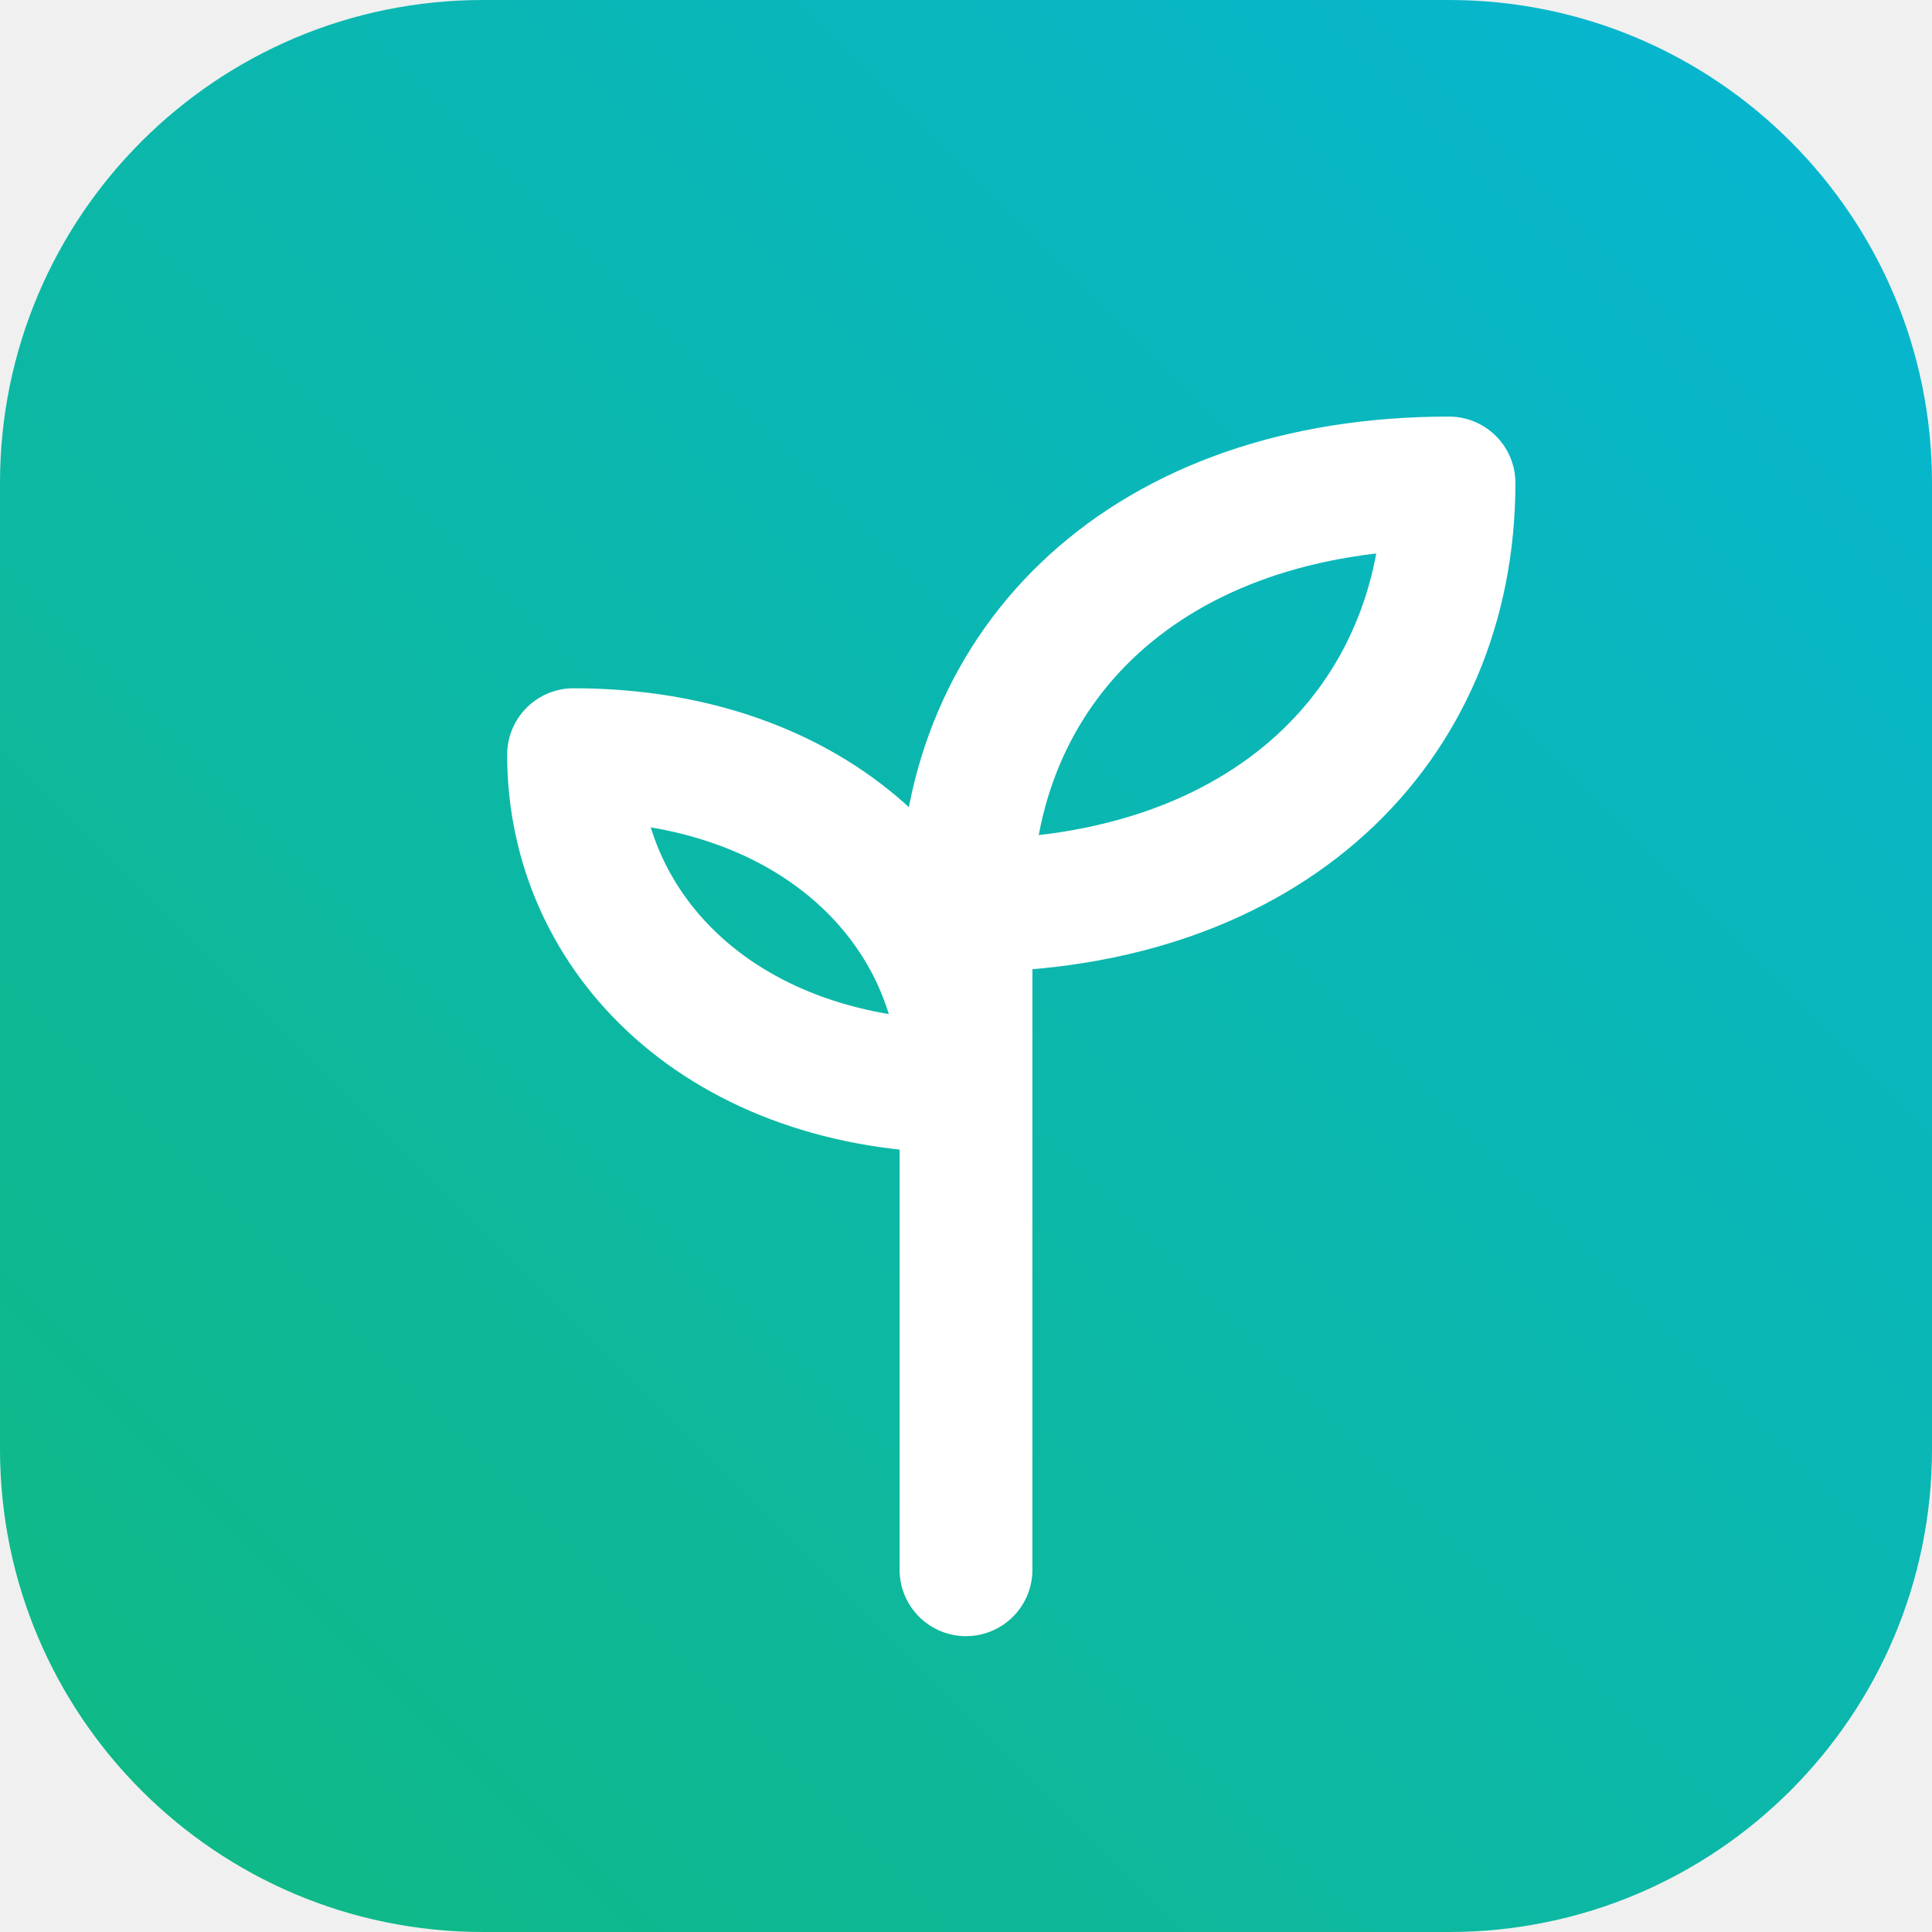
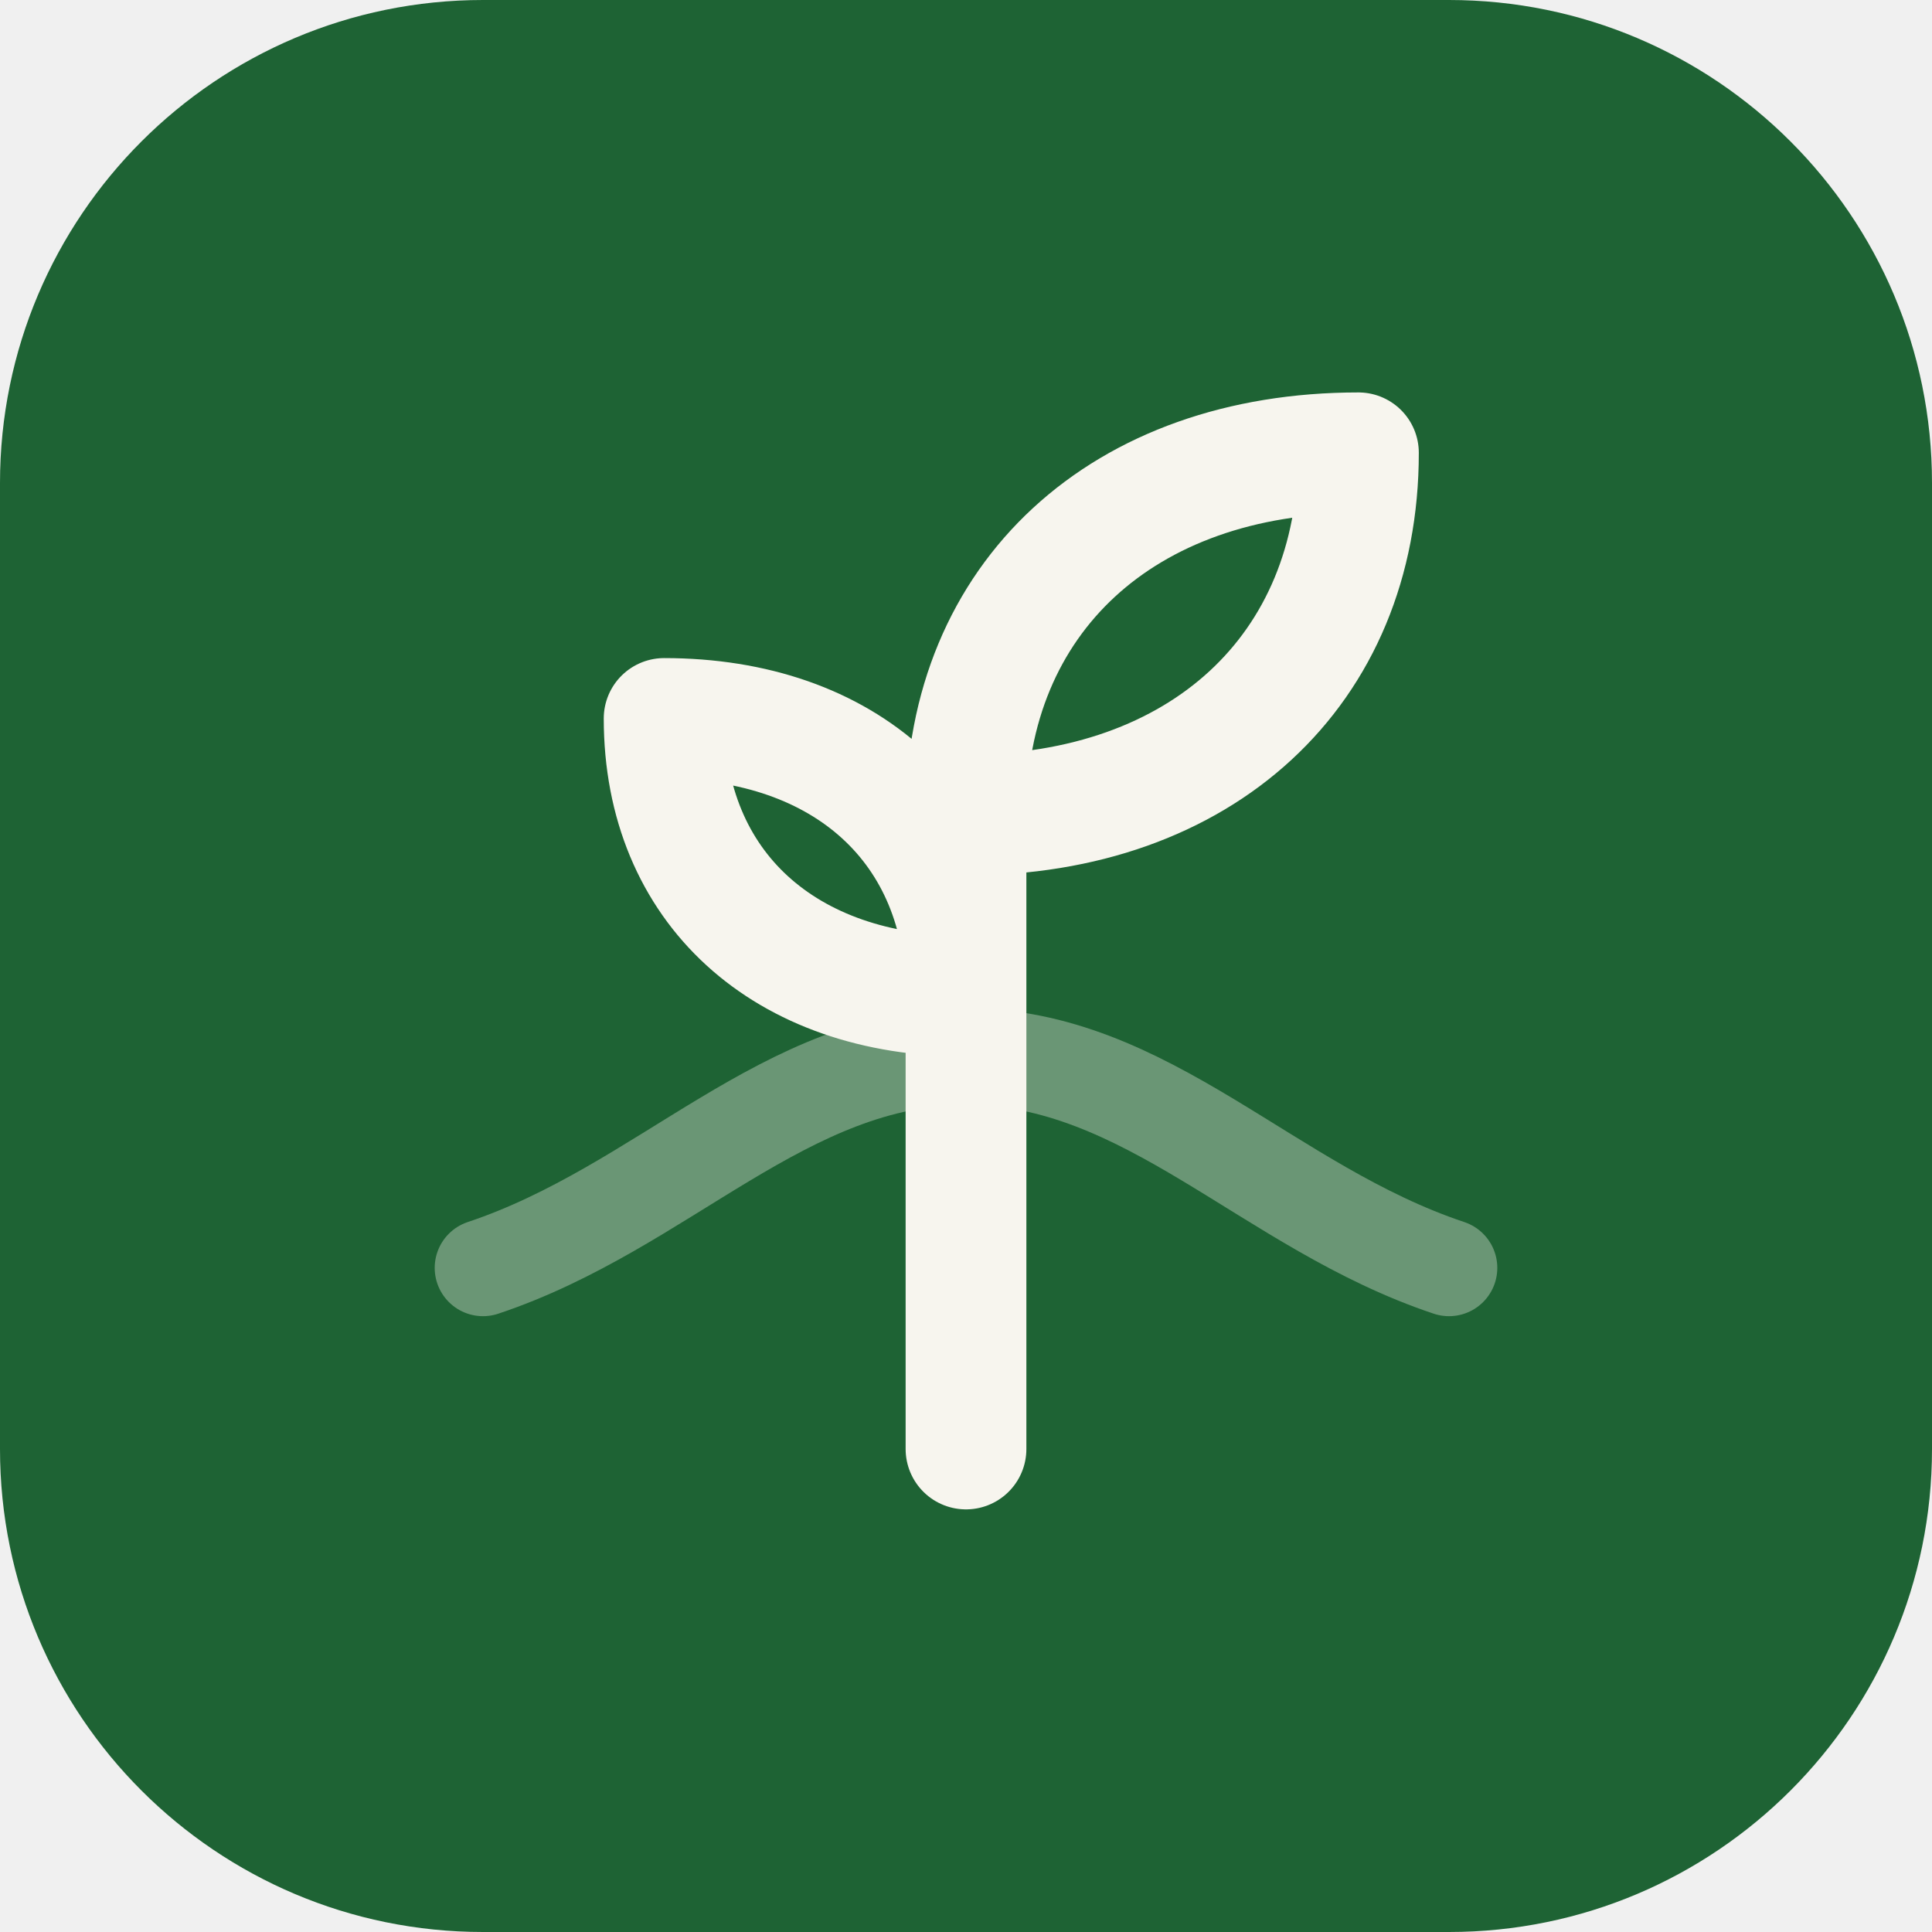
<svg xmlns="http://www.w3.org/2000/svg" viewBox="0 0 32 32">
-   <defs>
-     <linearGradient id="g" x1="0" y1="1" x2="1" y2="0">
-       <stop offset="0" stop-color="#10b981" />
-       <stop offset="1" stop-color="#06b6d4" />
-     </linearGradient>
-   </defs>
-   <rect width="32" height="32" rx="8" fill="url(#g)" />
-   <path d="M16 26V15M16 15c0-4 3-7 8-7 0 4-3 7-8 7zM16 18c0-3-2.5-5.5-6.5-5.5 0 3 2.5 5.5 6.5 5.5z" fill="none" stroke="#fff" stroke-width="2.2" stroke-linecap="round" stroke-linejoin="round" />
+   <rect width="32" height="32" rx="8" fill="#1E6334" />
+   <path d="M8 21c3-1 5-3.5 8-3.5s5 2.5 8 3.5" stroke="#F7F5EE" stroke-opacity=".35" stroke-width="1.6" fill="none" stroke-linecap="round" />
+   <path d="M16 24V13.5M16 13.5c0-3.6 2.6-6 6.5-6 0 3.6-2.6 6-6.5 6zM16 16.5c0-2.8-2-4.6-5-4.6 0 2.8 2 4.6 5 4.6z" stroke="#F7F5EE" stroke-width="2" fill="none" stroke-linecap="round" stroke-linejoin="round" />
</svg>
